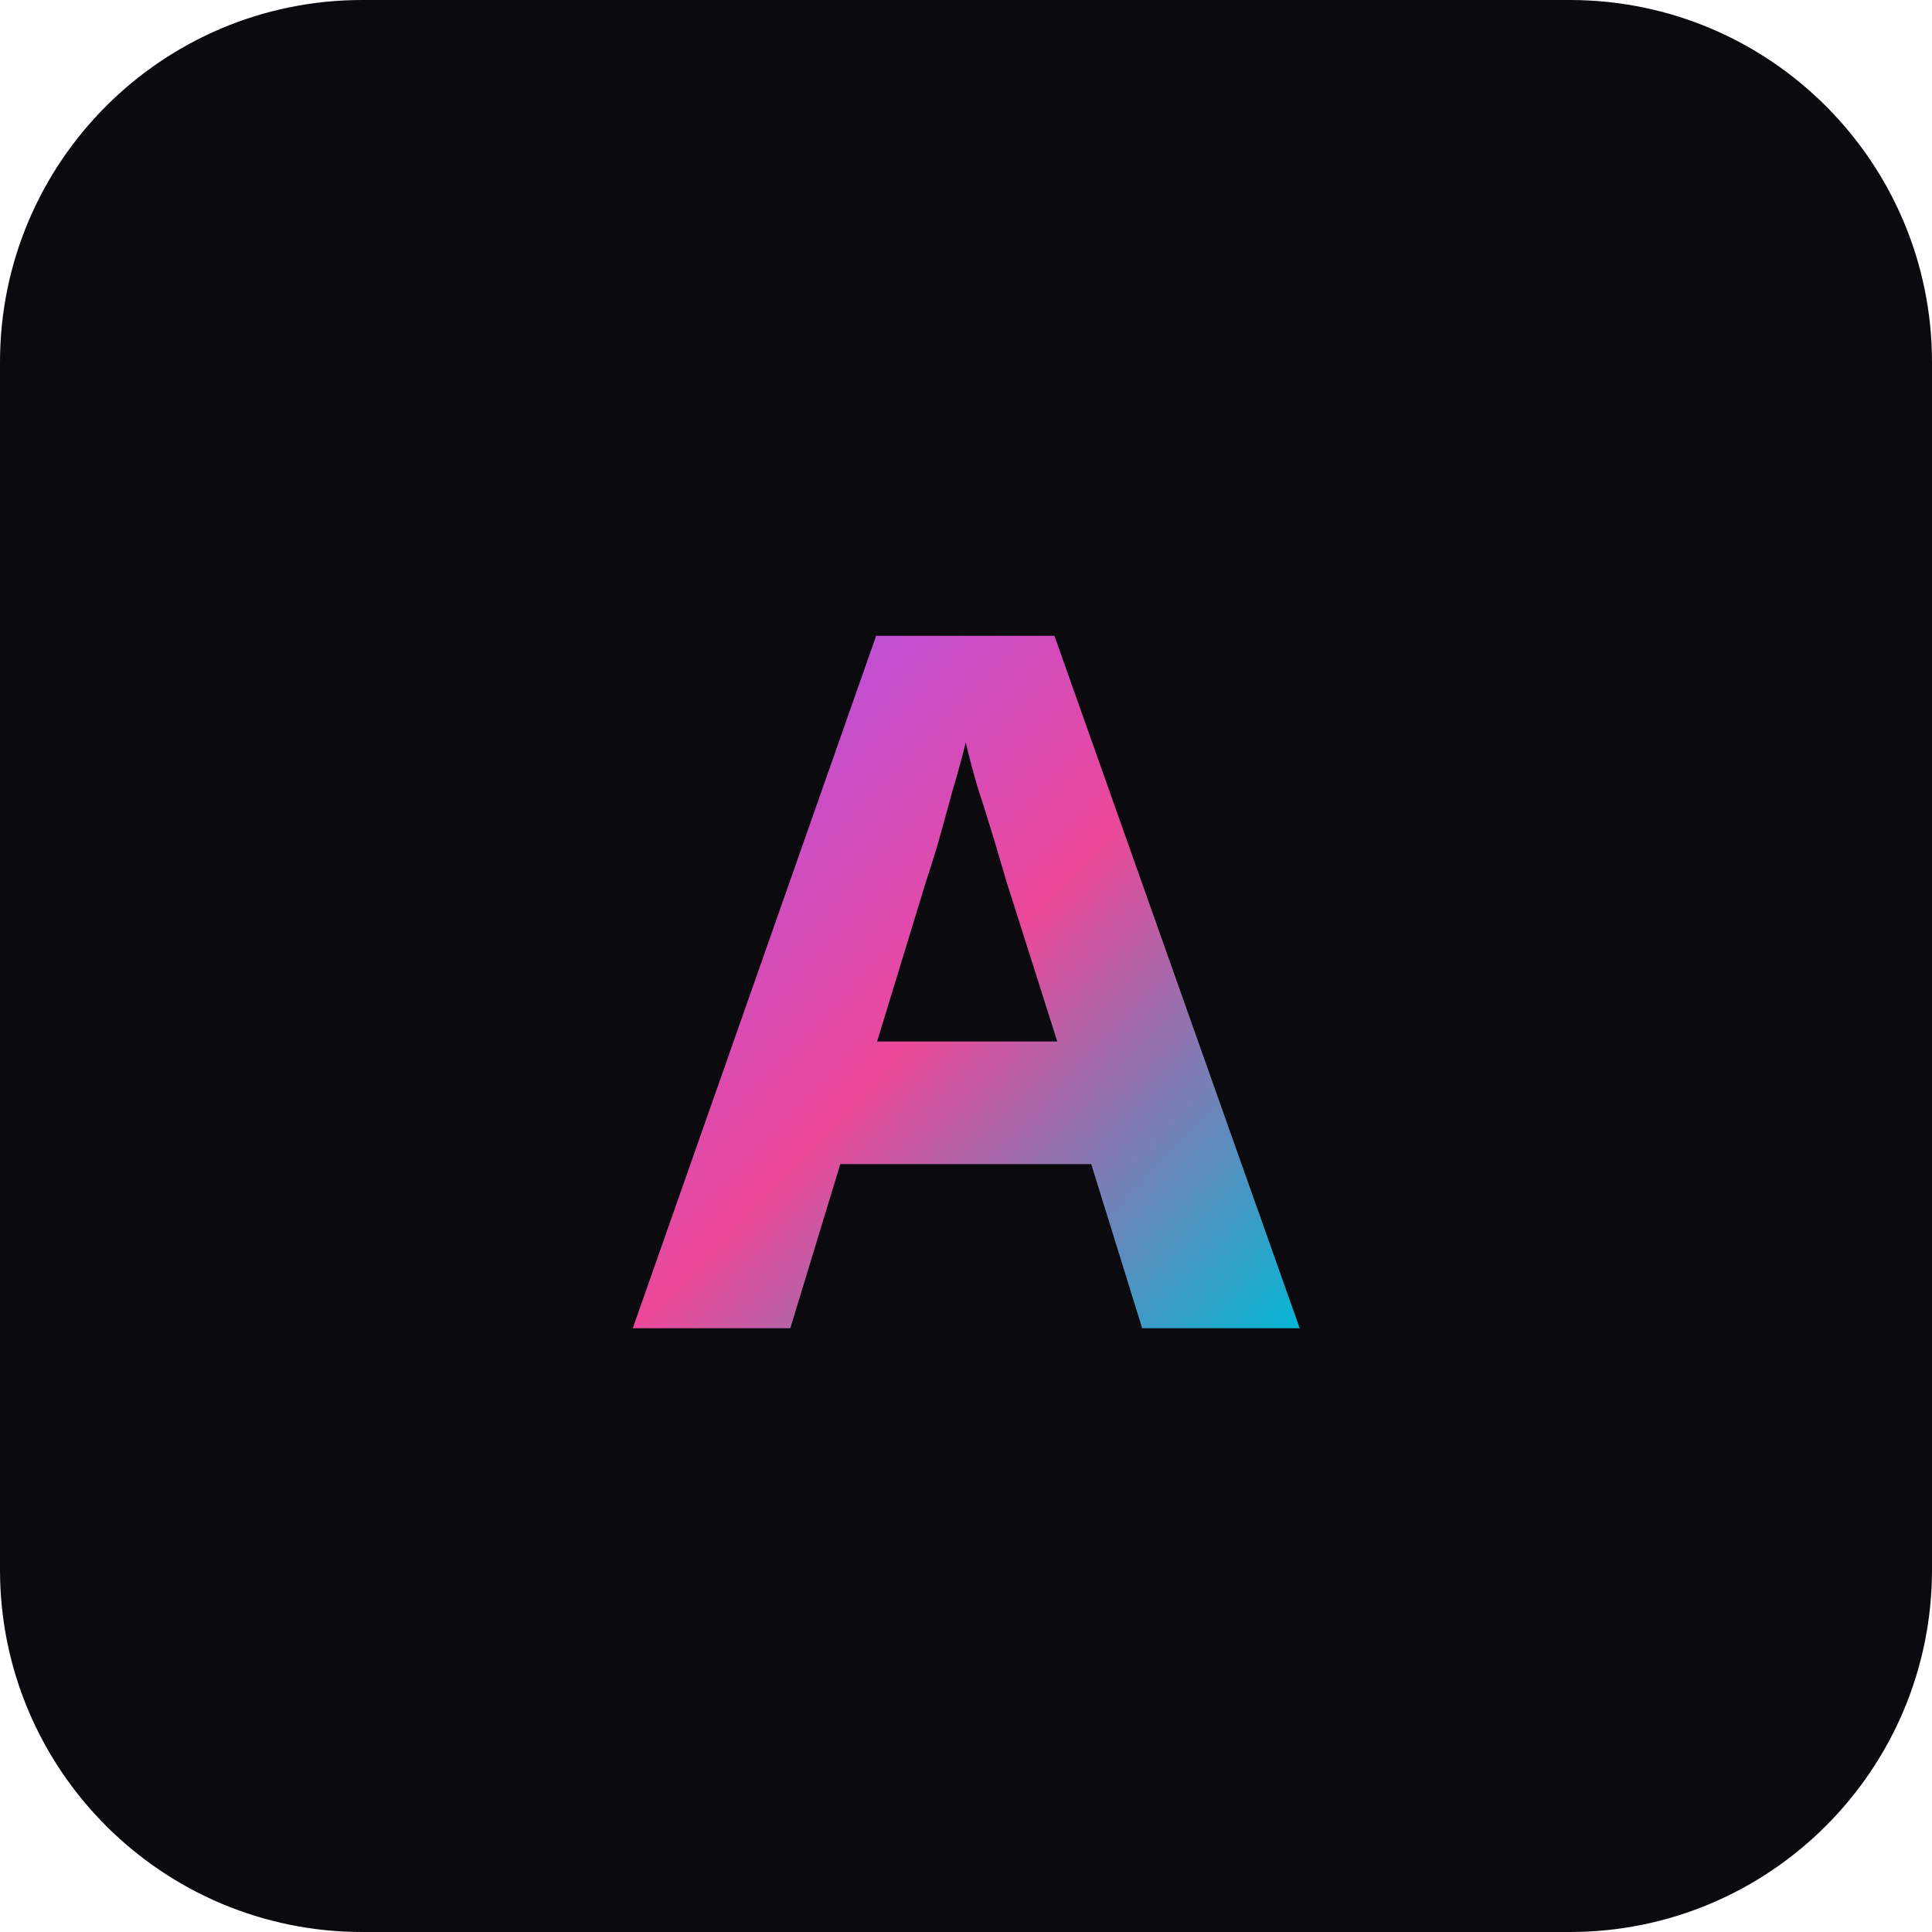
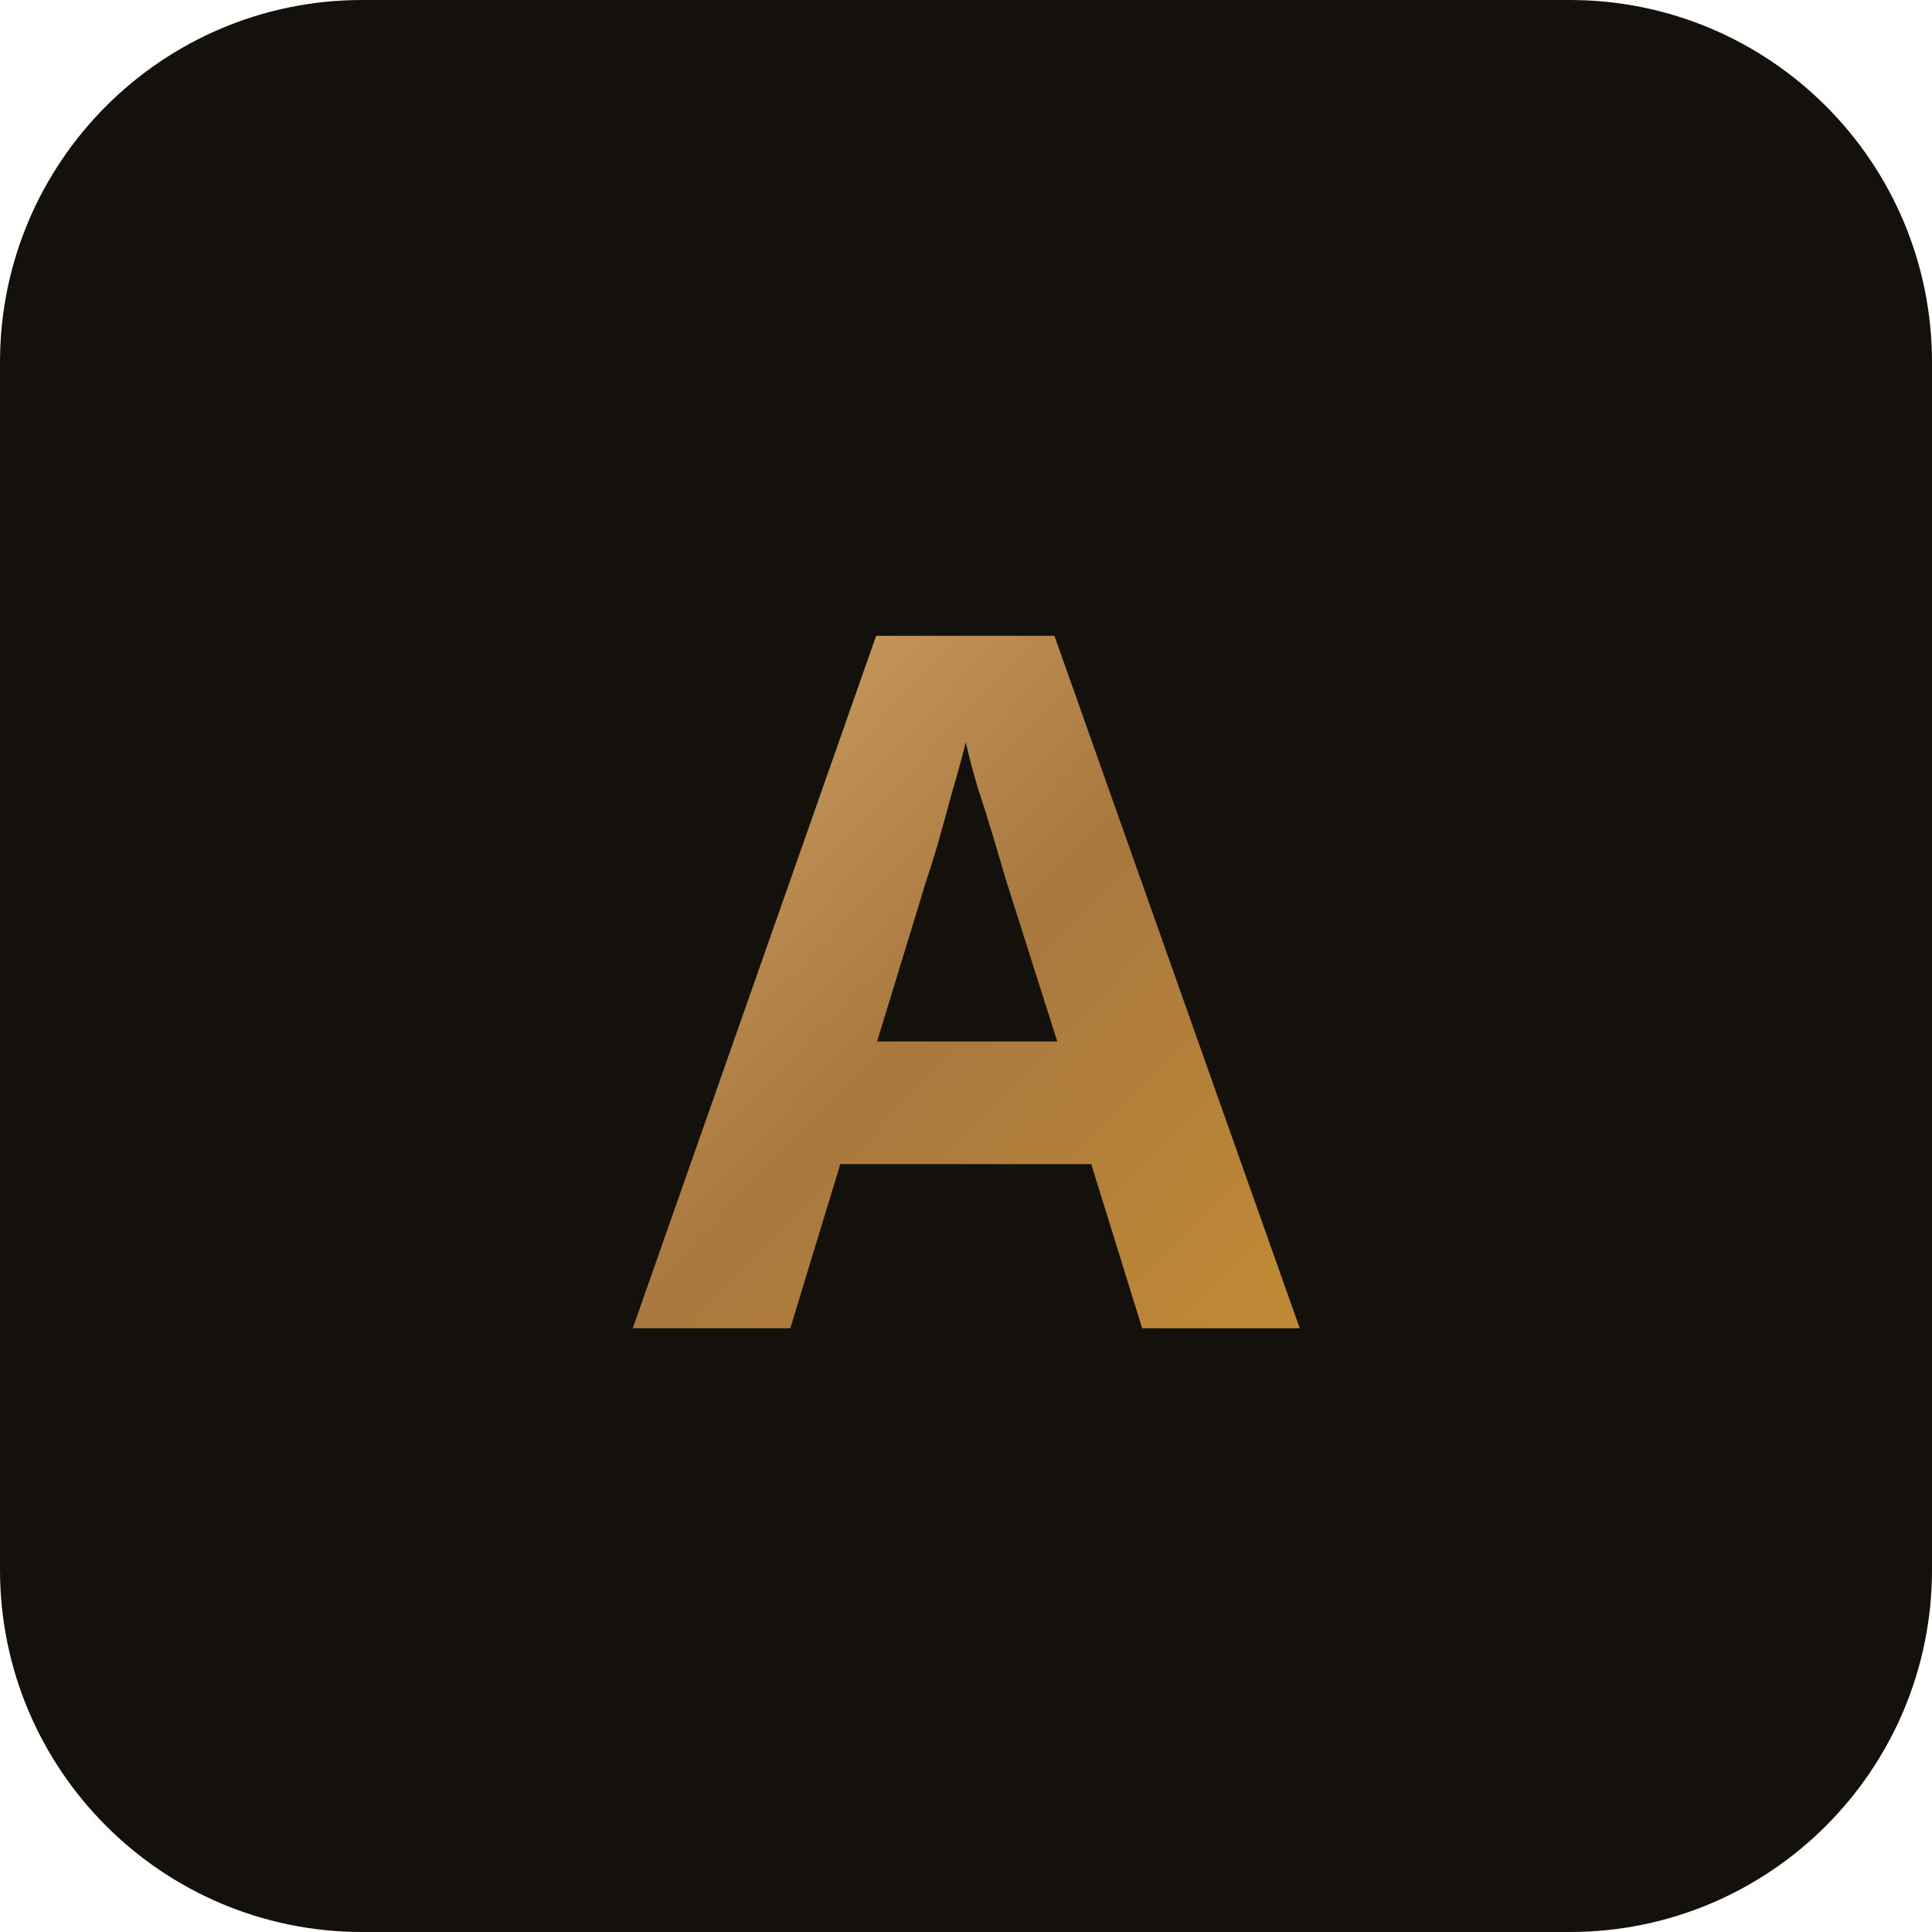
<svg xmlns="http://www.w3.org/2000/svg" viewBox="0 0 32 32">
  <defs>
    <linearGradient id="g" x1="0%" y1="0%" x2="100%" y2="100%">
-       <stop offset="0%" stop-color="#a855f7" />
-       <stop offset="50%" stop-color="#ec4899" />
-       <stop offset="100%" stop-color="#06b6d4" />
+       <stop offset="0%" stop-color="#d2a466" />
+       <stop offset="50%" stop-color="#a8783f" />
+       <stop offset="100%" stop-color="#c18a34" />
    </linearGradient>
  </defs>
-   <rect width="32" height="32" rx="6" fill="#0a0a0f" />
+   <rect width="32" height="32" rx="6" fill="#14100b" />
  <text x="16" y="22" text-anchor="middle" font-family="sans-serif" font-weight="700" font-size="16" fill="url(#g)">A</text>
</svg>
